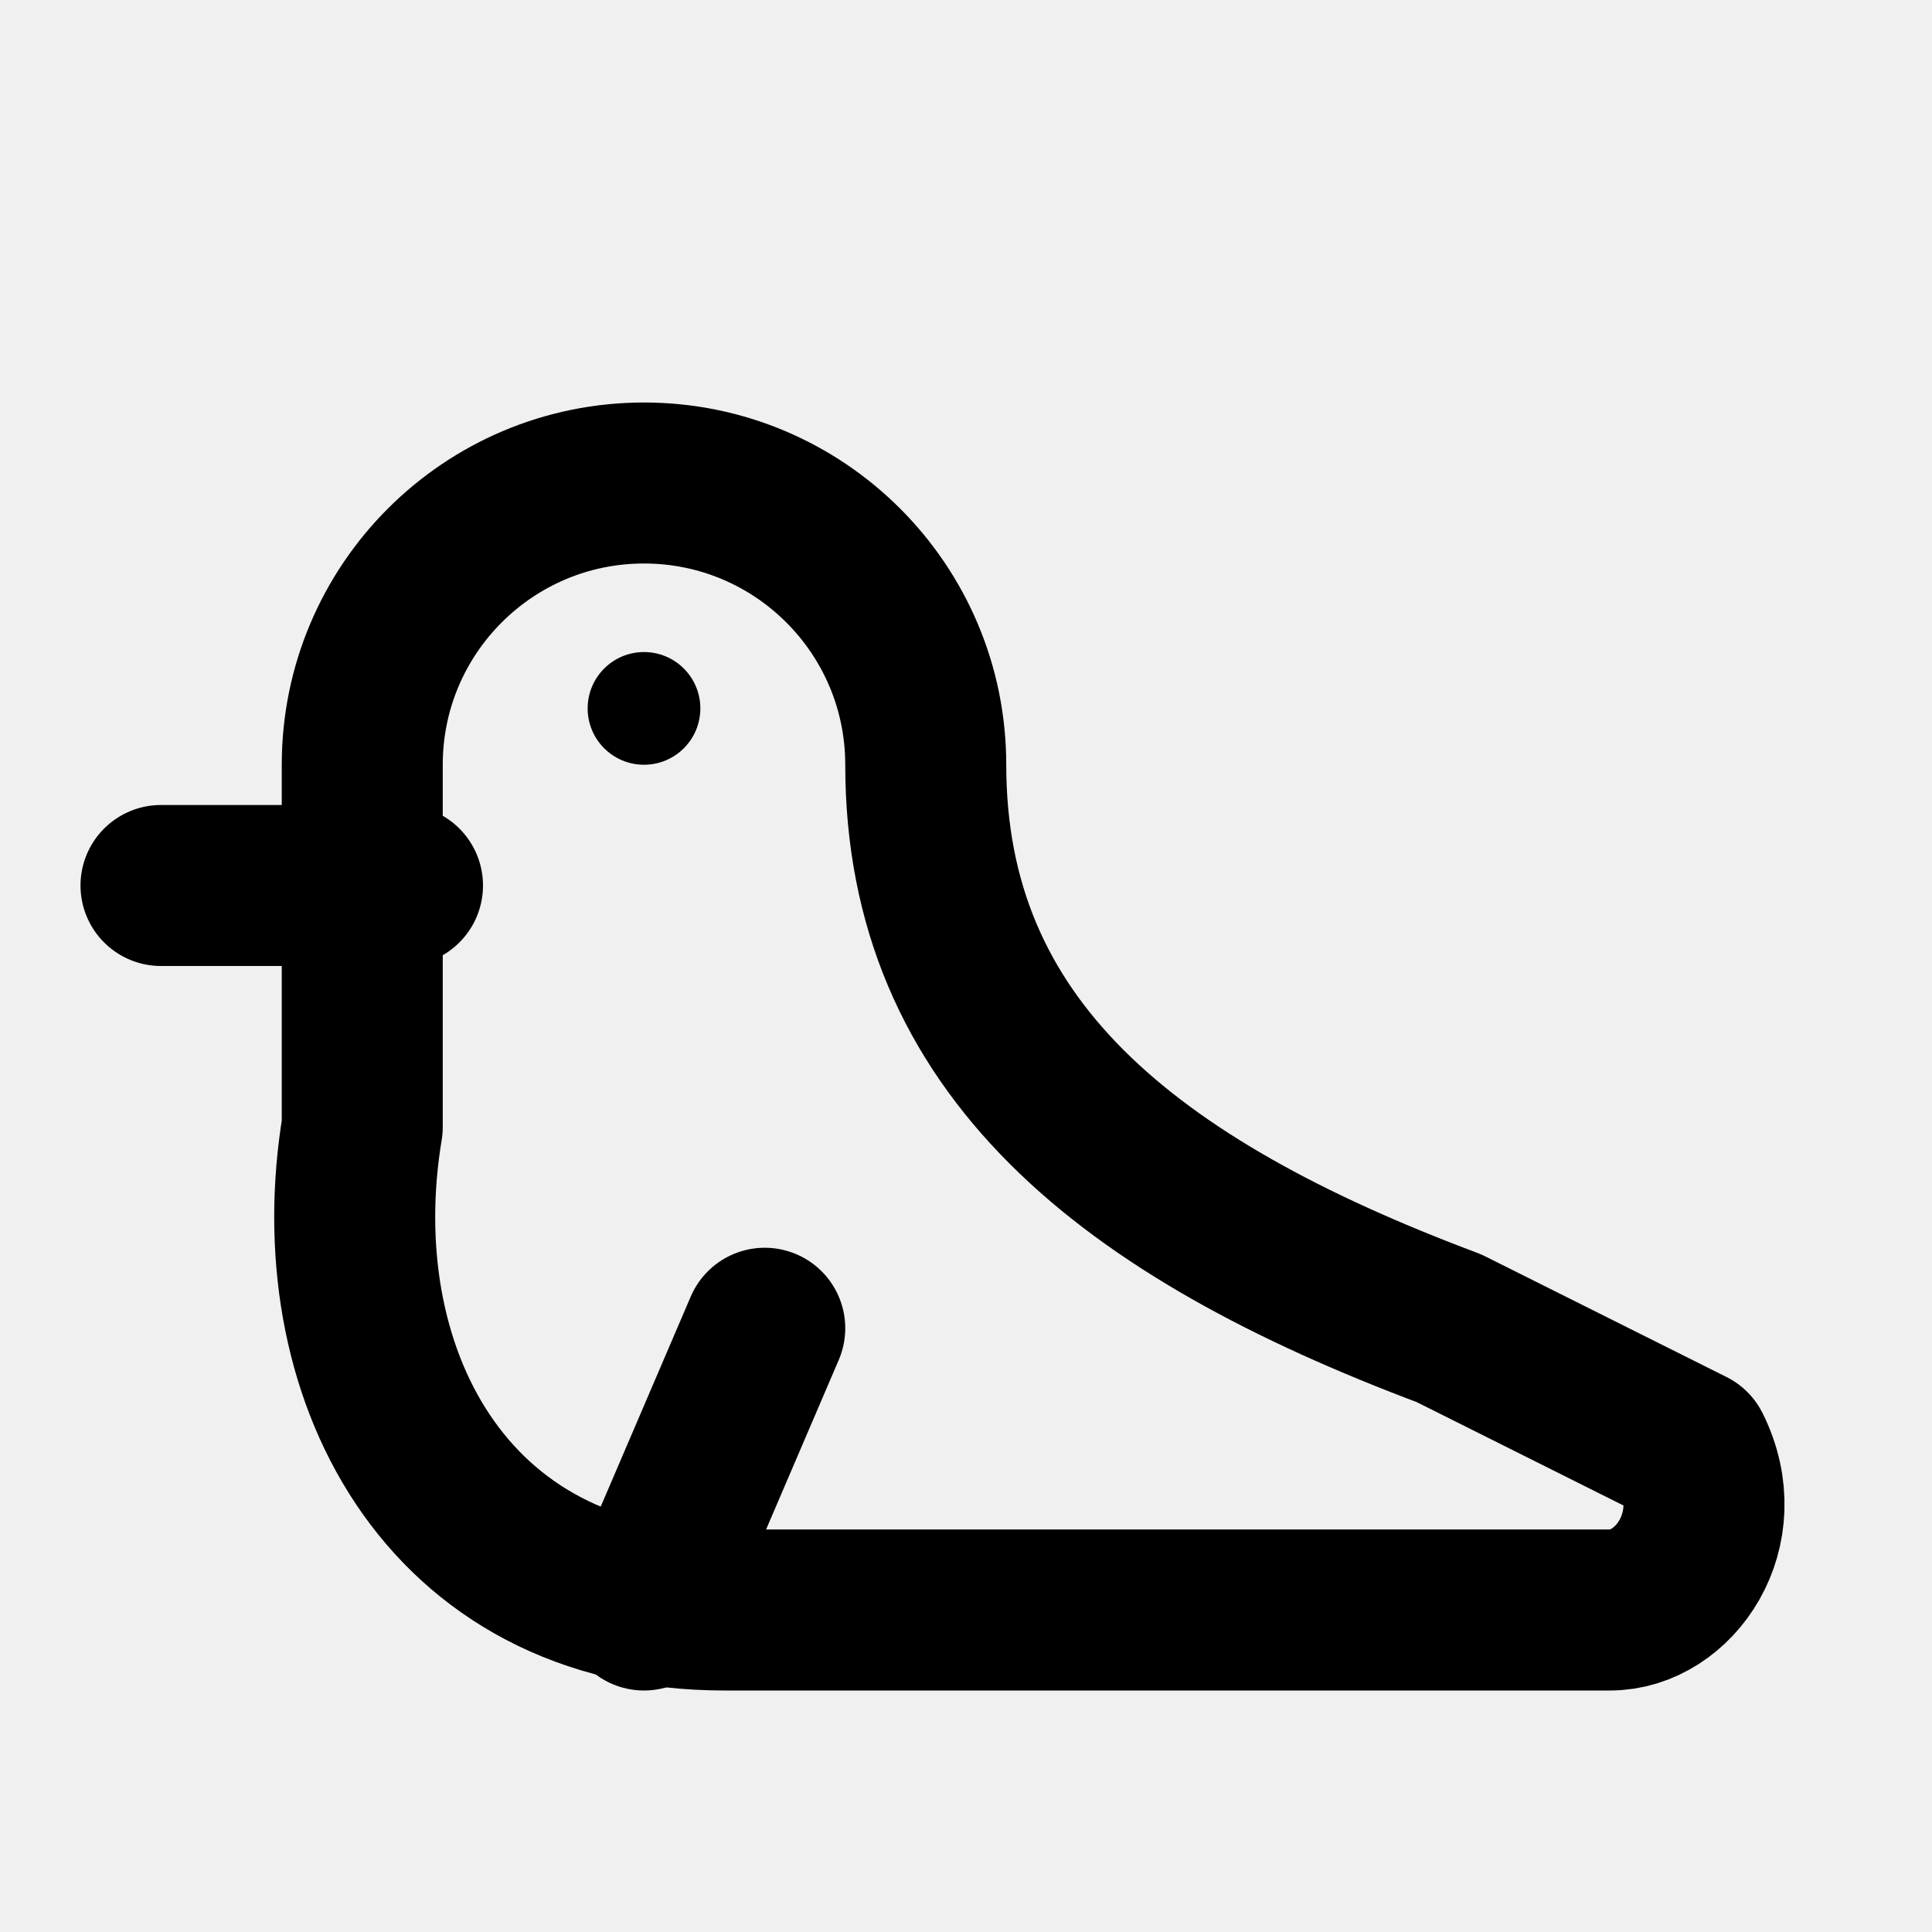
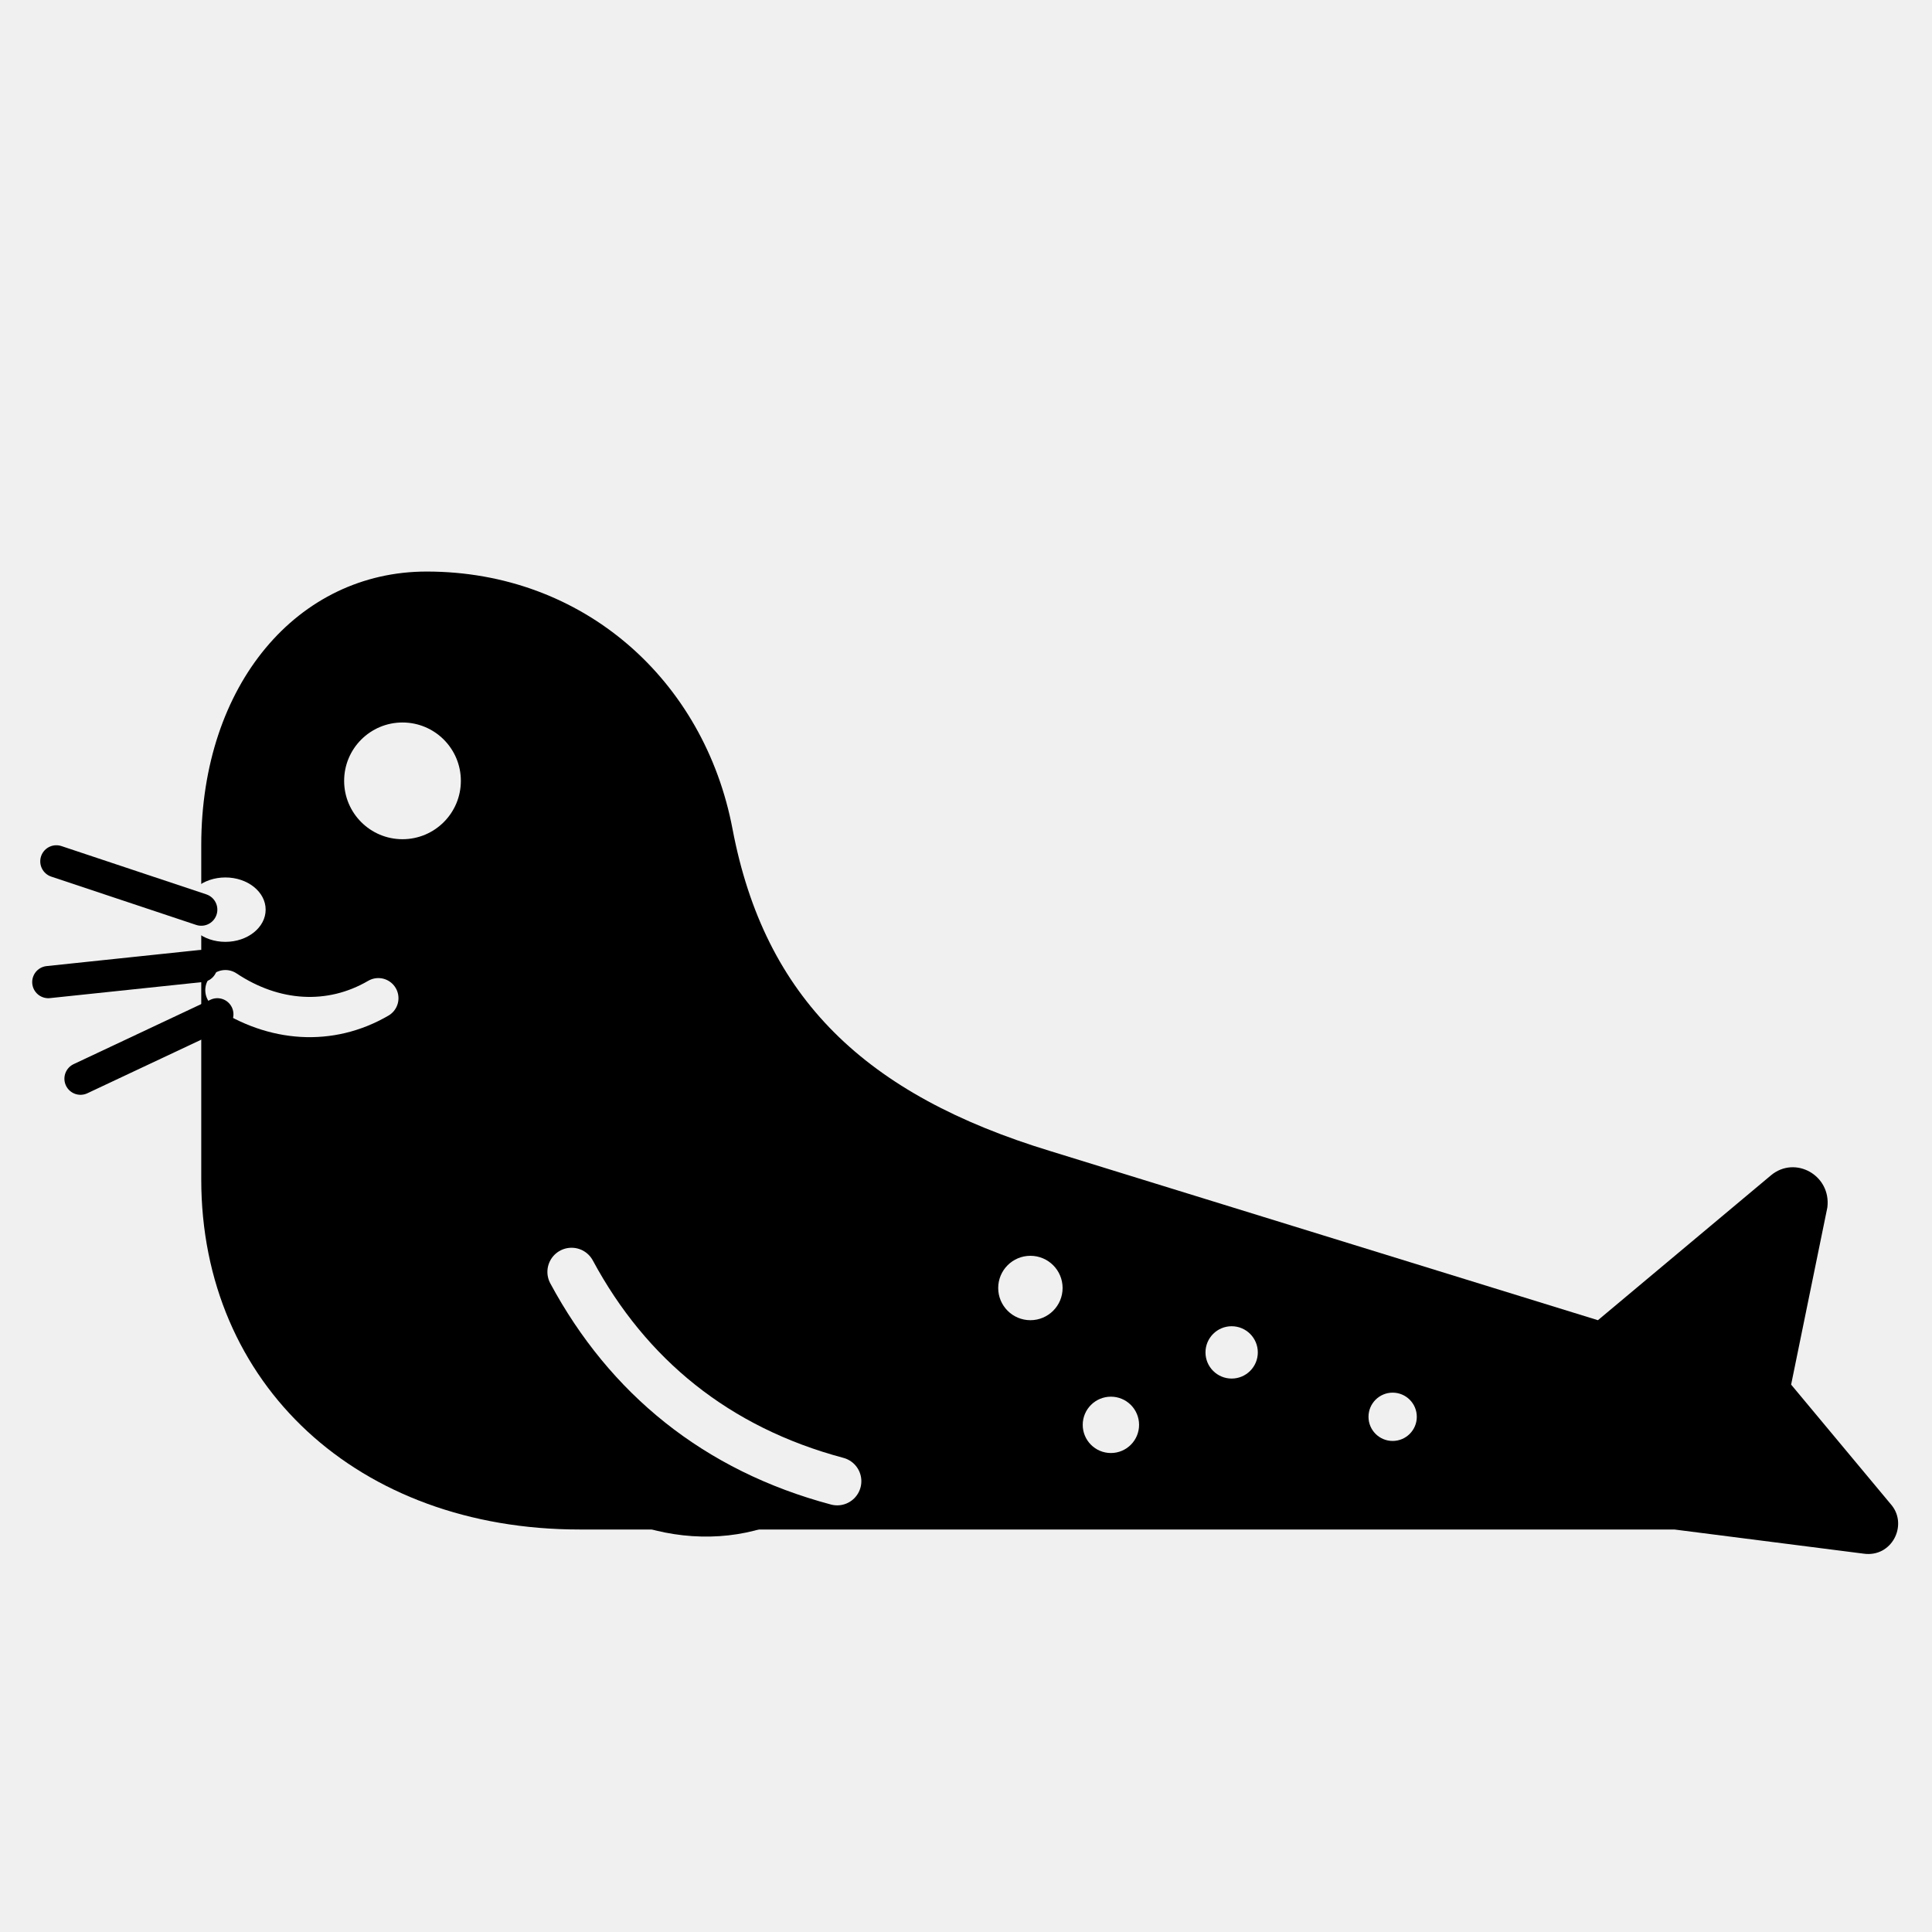
- <svg xmlns="http://www.w3.org/2000/svg" viewBox="0 0 24 24" fill="none" stroke="#000" stroke-width="2" stroke-linecap="round" stroke-linejoin="round">
-   <path d="M4.5 9.5a3.5 3.5 0 0 1 7 0c0 3.5 2.5 5.5 6.5 7l3 1.5c.5 1-.2 2-1 2H9c-3.5 0-5-3-4.5-6z" />
-   <path d="M9.5 16.5 8 20" />
-   <path d="M2 11h3" />
-   <circle cx="8" cy="8.8" r=".7" fill="#000" stroke="none" />
+ <svg xmlns="http://www.w3.org/2000/svg" viewBox="0 0 48 48">
+   <defs>
+     <mask id="m" maskUnits="userSpaceOnUse" x="0" y="0" width="48" height="48">
+       <rect width="48" height="48" fill="#fff" />
+       <g fill="#000">
+         <circle cx="10" cy="19.4" r="1.45" />
+         <ellipse cx="5.6" cy="22.6" rx="1" ry="0.8" transform="rotate(0 5.6 22.6)" />
+         <circle cx="25.6" cy="32" r="0.8" />
+         <circle cx="30.6" cy="33.6" r="0.65" />
+         <circle cx="27.6" cy="35.4" r="0.7" />
+         <circle cx="34.6" cy="35.2" r="0.6" />
+       </g>
+       <path d="M5.6 24.6c1.2.8 2.6.9 3.8.2" fill="none" stroke="#000" stroke-width="1" stroke-linecap="round" />
+       <path d="M14.2 31.6c1.4 2.6 3.6 4.4 6.6 5.2" fill="none" stroke="#000" stroke-width="1.2" stroke-linecap="round" />
+     </mask>
+   </defs>
+   <g mask="url(#m)" fill="#000">
+     <path d="M10.6 14.2c3.9 0 6.9 2.7 7.6 6.4.8 4.2 3.3 6.6 7.9 8l13.6 4.2 4.3-3.6c.6-.5 1.5 0 1.4.8l-.9 4.4 2.5 3c.4.5 0 1.3-.7 1.2L41.6 38H14.4C8.9 38 5 34.4 5 29.3V21c0-4 2.4-6.8 5.6-6.8z" />
+     <path d="M14.2 31.6c1.4 2.6 3.6 4.4 6.6 5.2-1.6 1.8-4.6 1.8-6.6.2z" />
+   </g>
+   <path d="M5 22.6l-3.6-1.2M5 24l-3.8.4M5.4 25.2l-3.4 1.6" fill="none" stroke="#000" stroke-width="0.8" stroke-linecap="round" stroke-linejoin="round" />
</svg>
